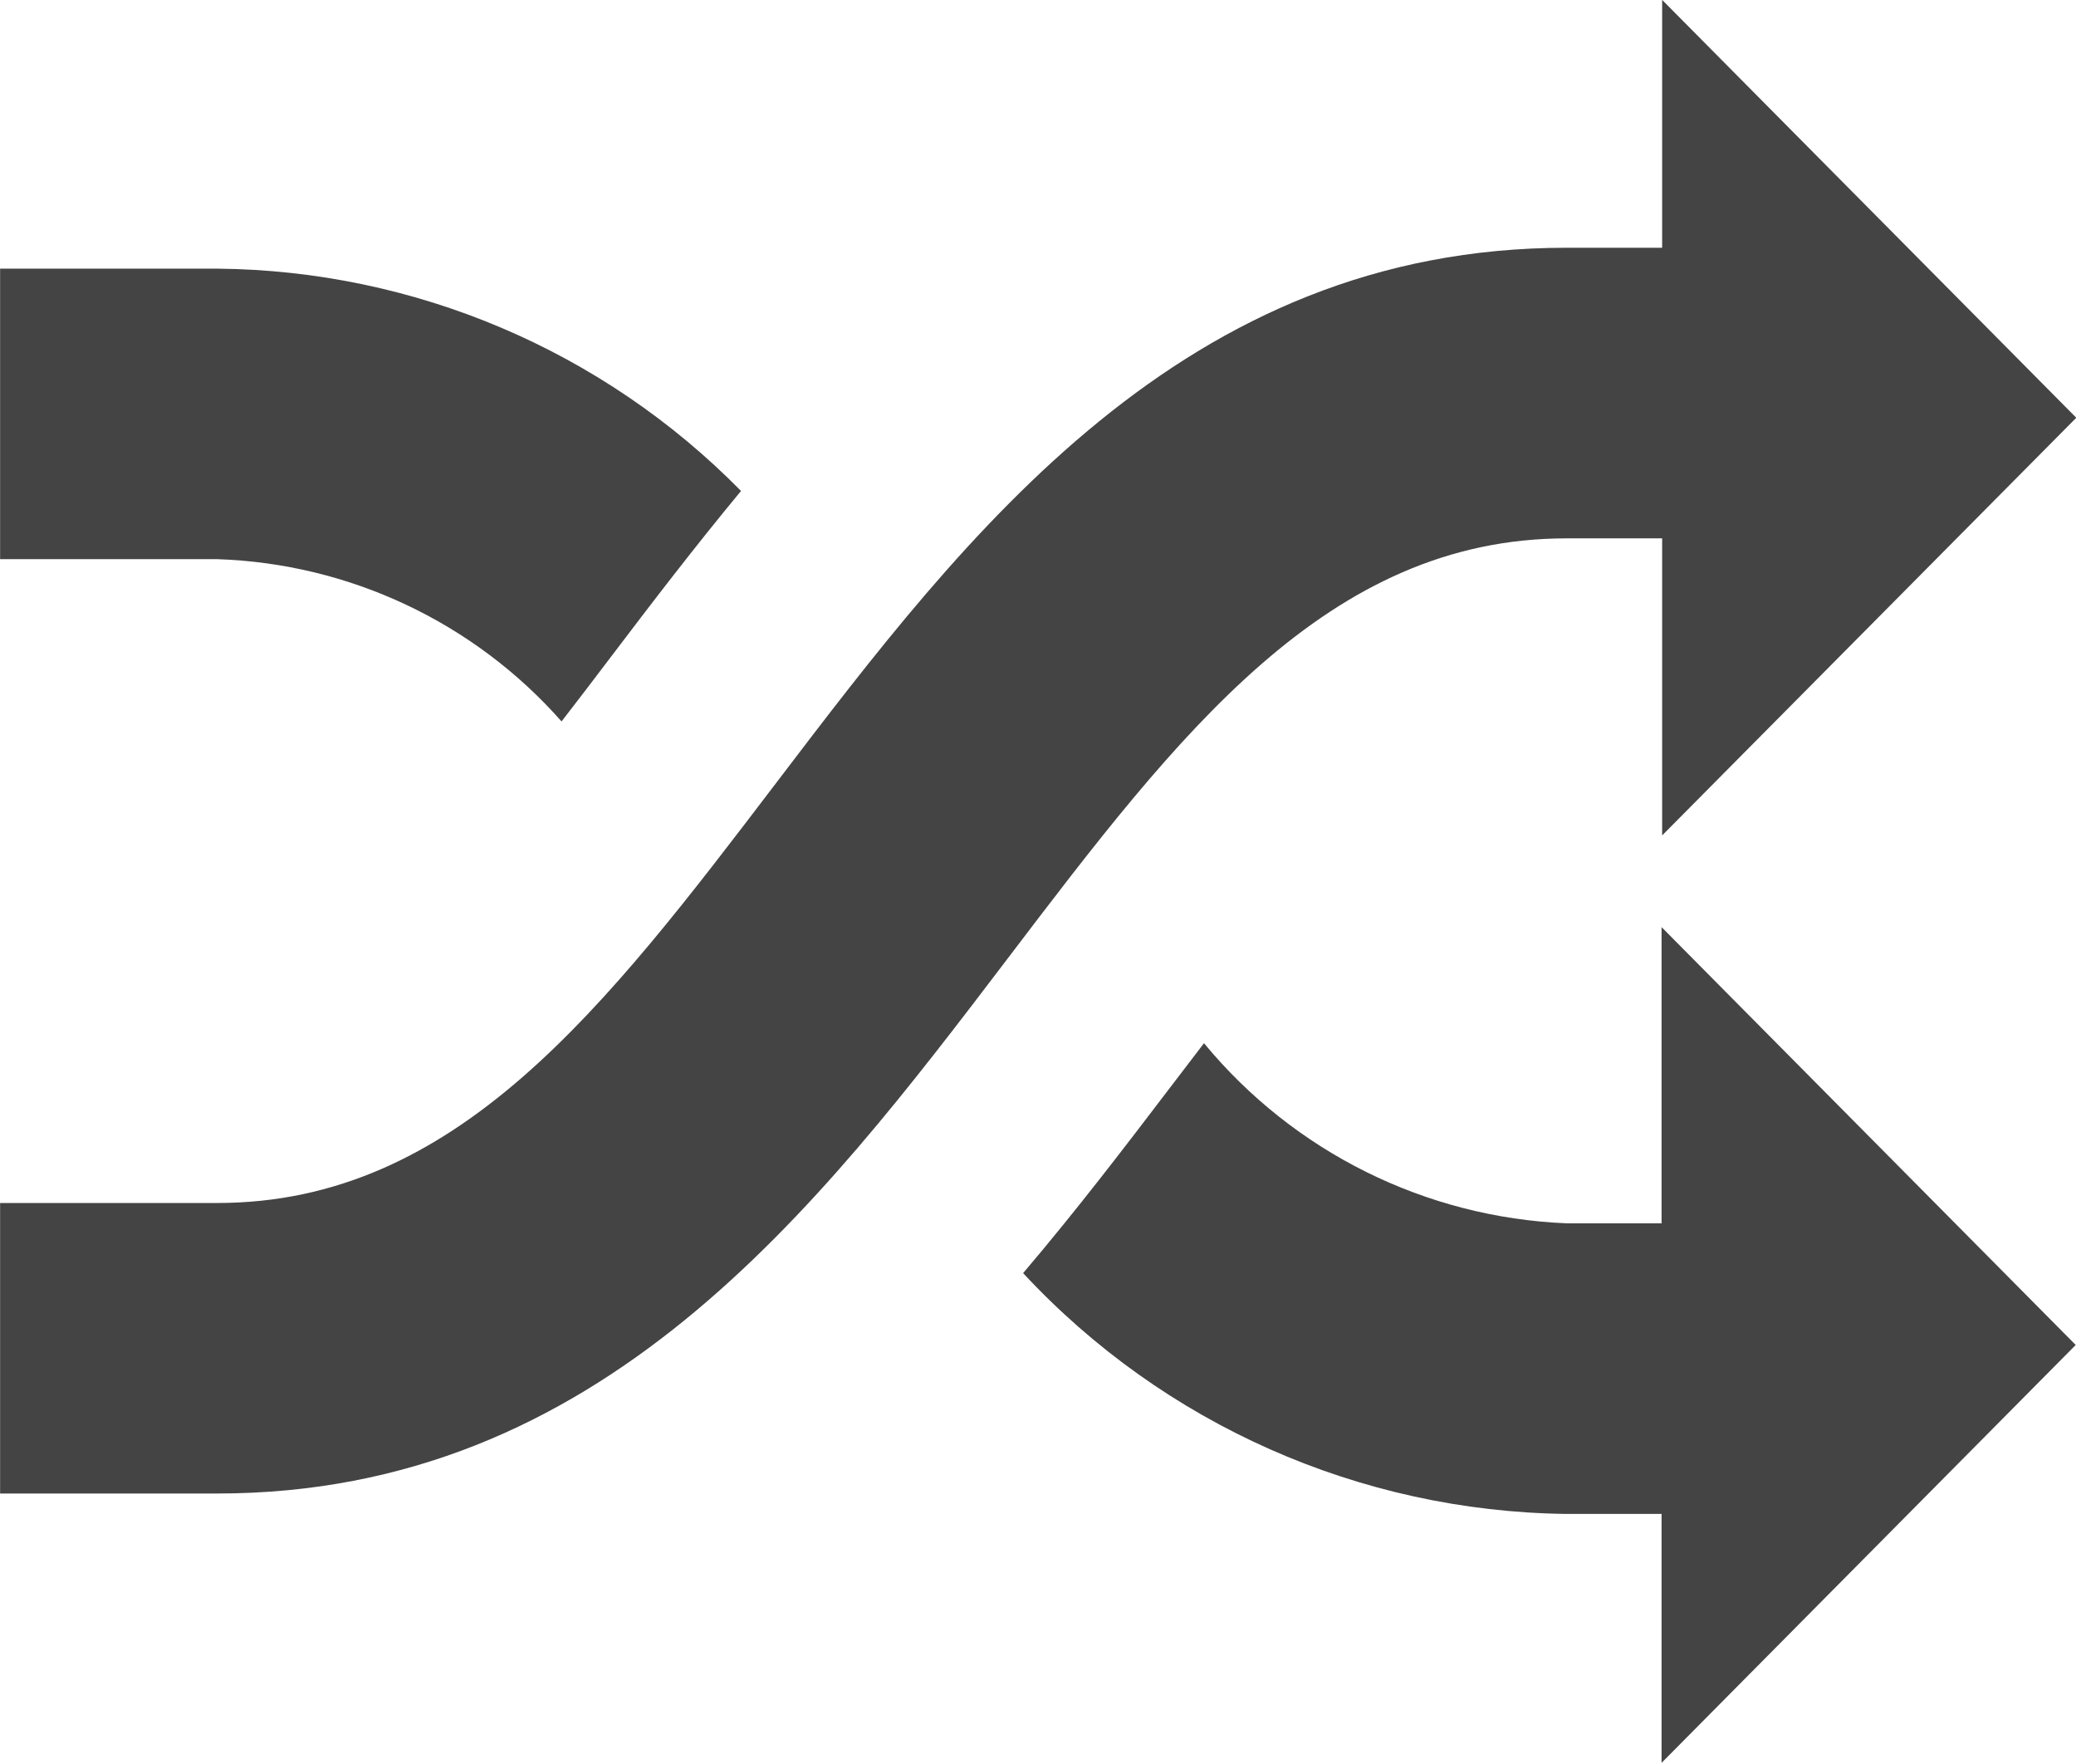
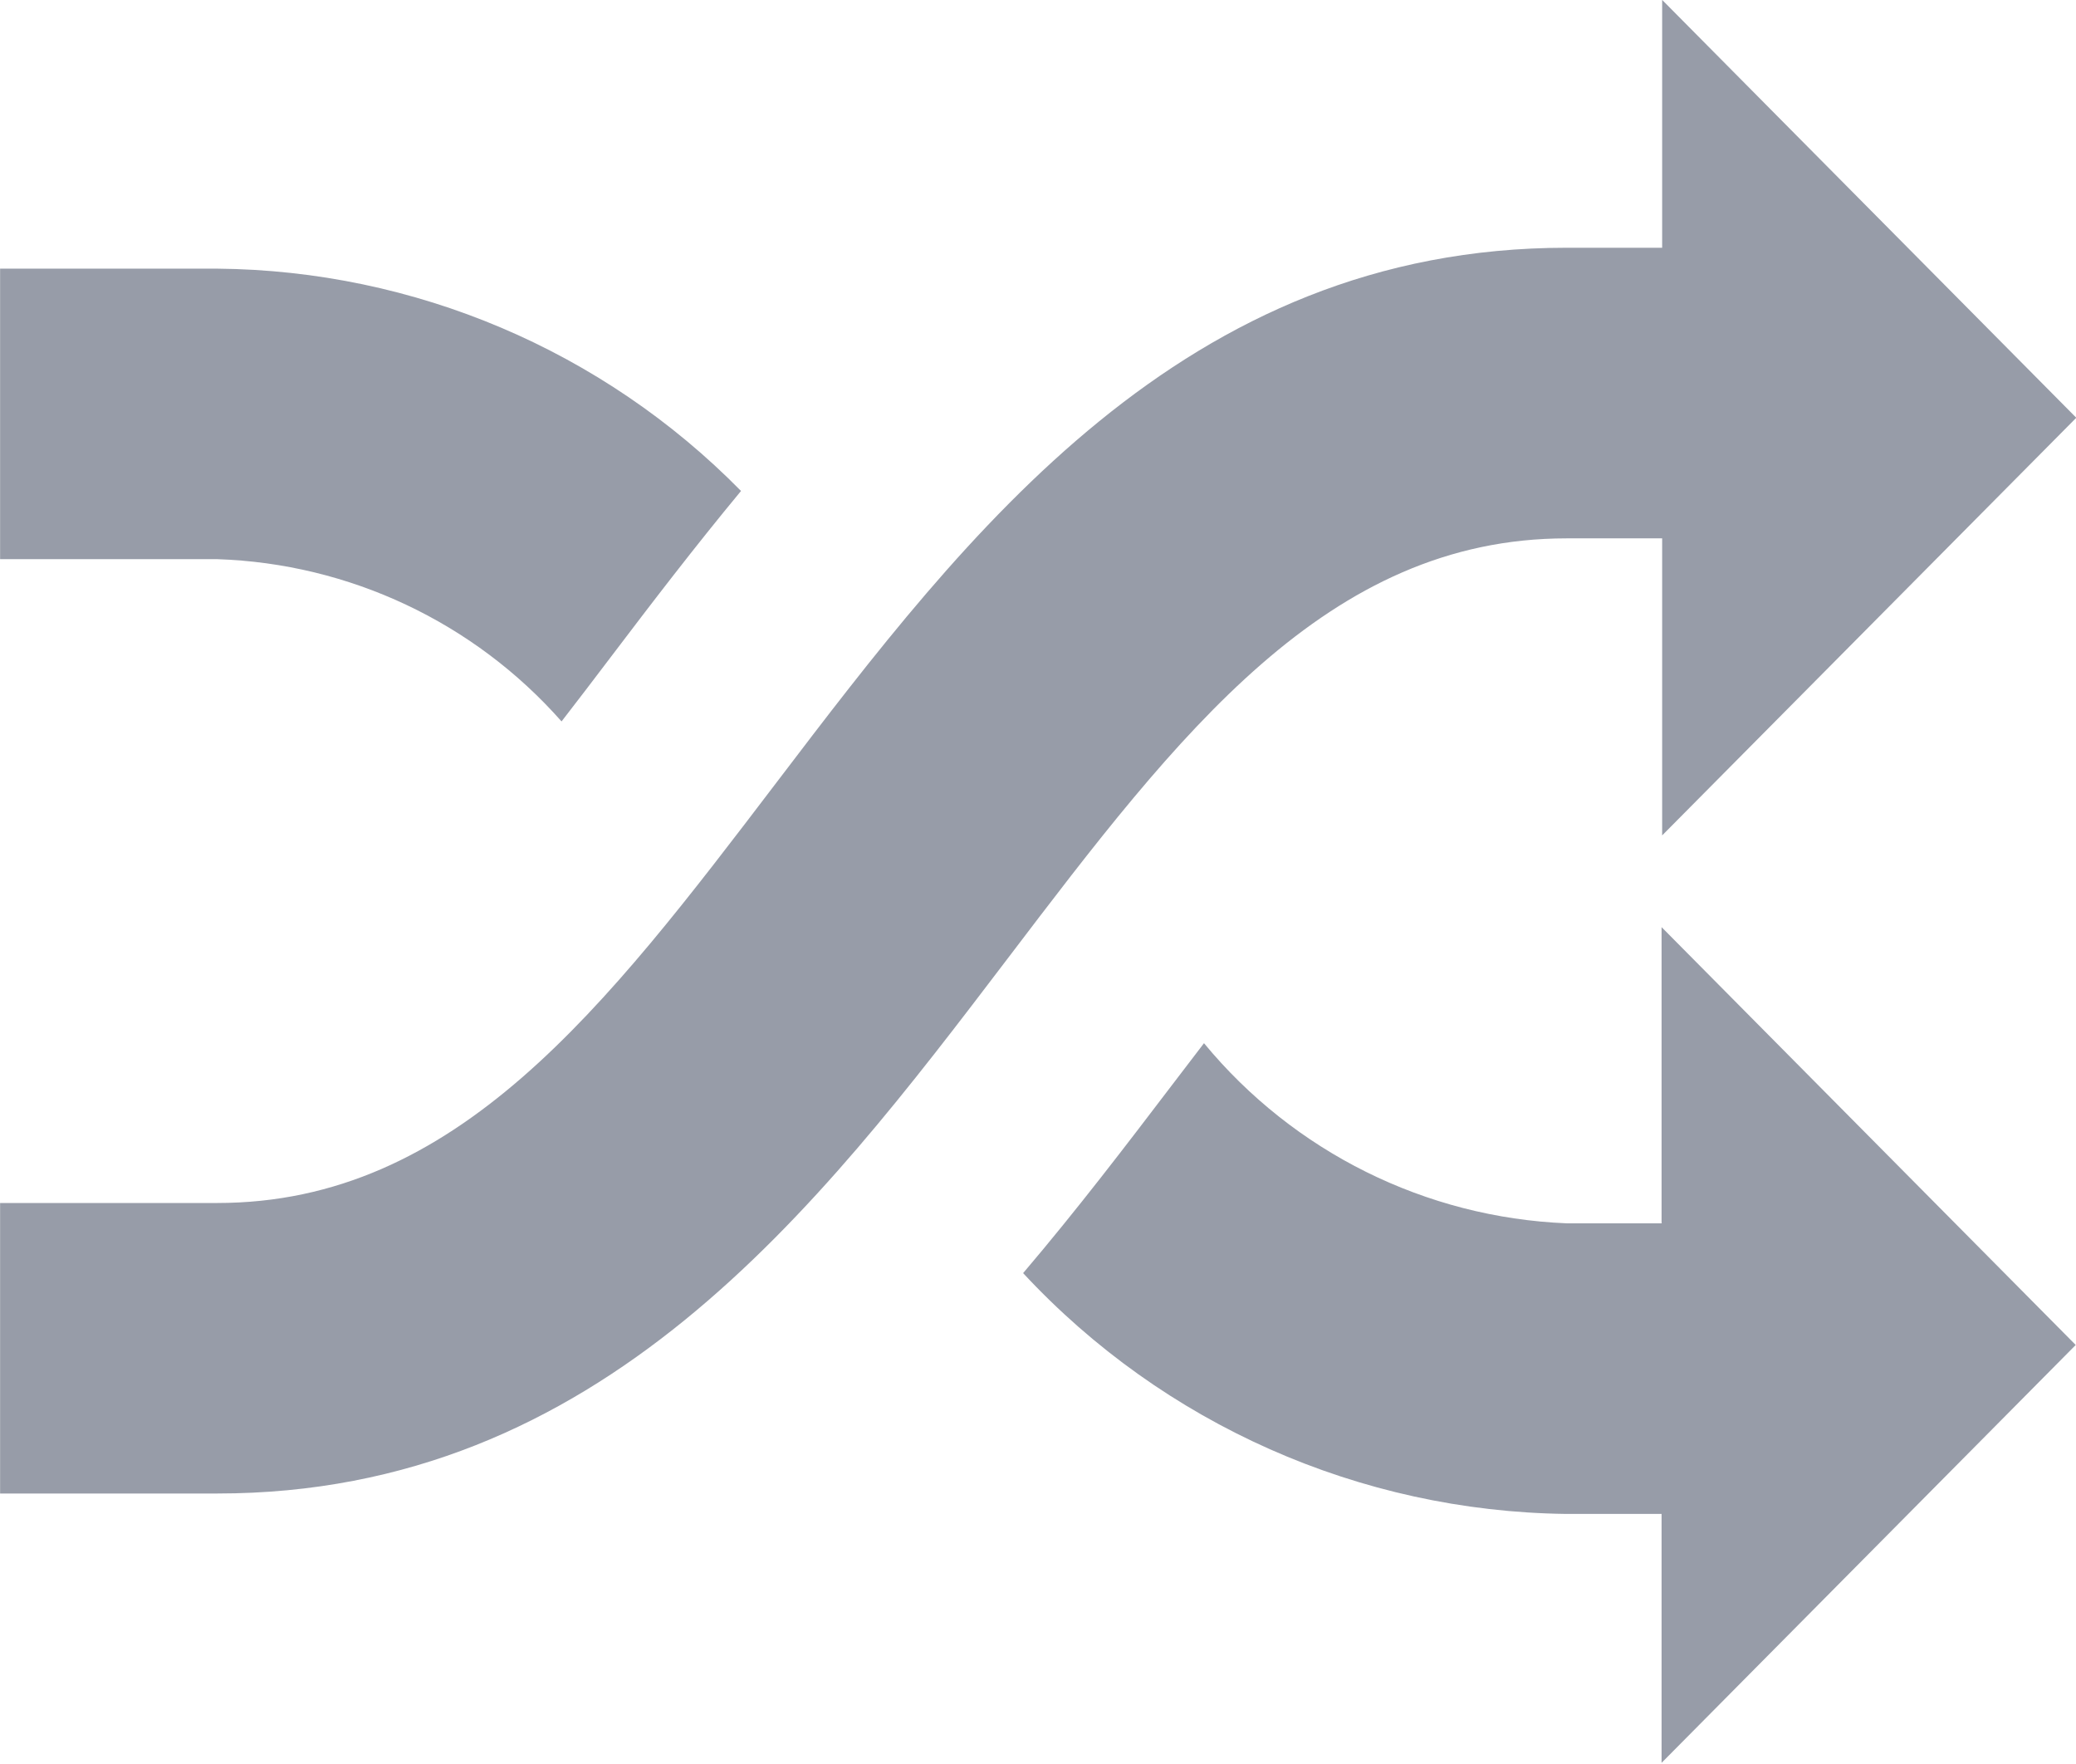
- <svg xmlns="http://www.w3.org/2000/svg" width="21.555" height="18.305" viewBox="0 0 21.555 18.305">
-   <path id="shuffle" d="M16.266,8h.991v3.084l4.3-4.336-4.3-4.338V4.983h-.991c-3.981,0-6.225,2.951-8.205,5.552C6.279,12.876,4.74,14.9,2.254,14.9H0v3.016H2.255c3.981,0,6.225-2.949,8.205-5.552C12.241,10.021,13.78,8,16.266,8ZM5.83,9.9c.17-.219.341-.444.514-.672.42-.554.866-1.137,1.349-1.72A7.722,7.722,0,0,0,2.255,5.2H0V8.216H2.255A4.989,4.989,0,0,1,5.829,9.9Zm11.426,5.211h-.991A5.155,5.155,0,0,1,12.5,13.241l-.327.428c-.476.625-.986,1.295-1.551,1.959a7.83,7.83,0,0,0,5.638,2.5h.991v2.584l4.3-4.338-4.3-4.338v3.073Z" transform="translate(0.001 -2.411)" fill="#444" />
+ <svg xmlns="http://www.w3.org/2000/svg" width="21.555" height="18.305" viewBox="0 0 21.555 18.305" version="1.1" id="svg9890">
+   <defs id="defs9894" />
+   <path id="shuffle" d="M16.266,8h.991v3.084l4.3-4.336-4.3-4.338V4.983h-.991c-3.981,0-6.225,2.951-8.205,5.552C6.279,12.876,4.74,14.9,2.254,14.9H0v3.016H2.255c3.981,0,6.225-2.949,8.205-5.552C12.241,10.021,13.78,8,16.266,8ZM5.83,9.9c.17-.219.341-.444.514-.672.42-.554.866-1.137,1.349-1.72A7.722,7.722,0,0,0,2.255,5.2H0V8.216H2.255A4.989,4.989,0,0,1,5.829,9.9Zm11.426,5.211h-.991A5.155,5.155,0,0,1,12.5,13.241l-.327.428c-.476.625-.986,1.295-1.551,1.959a7.83,7.83,0,0,0,5.638,2.5h.991v2.584l4.3-4.338-4.3-4.338v3.073Z" transform="translate(0.001 -2.411)" fill="#444" style="fill:#979ca8;fill-opacity:1" />
</svg>
